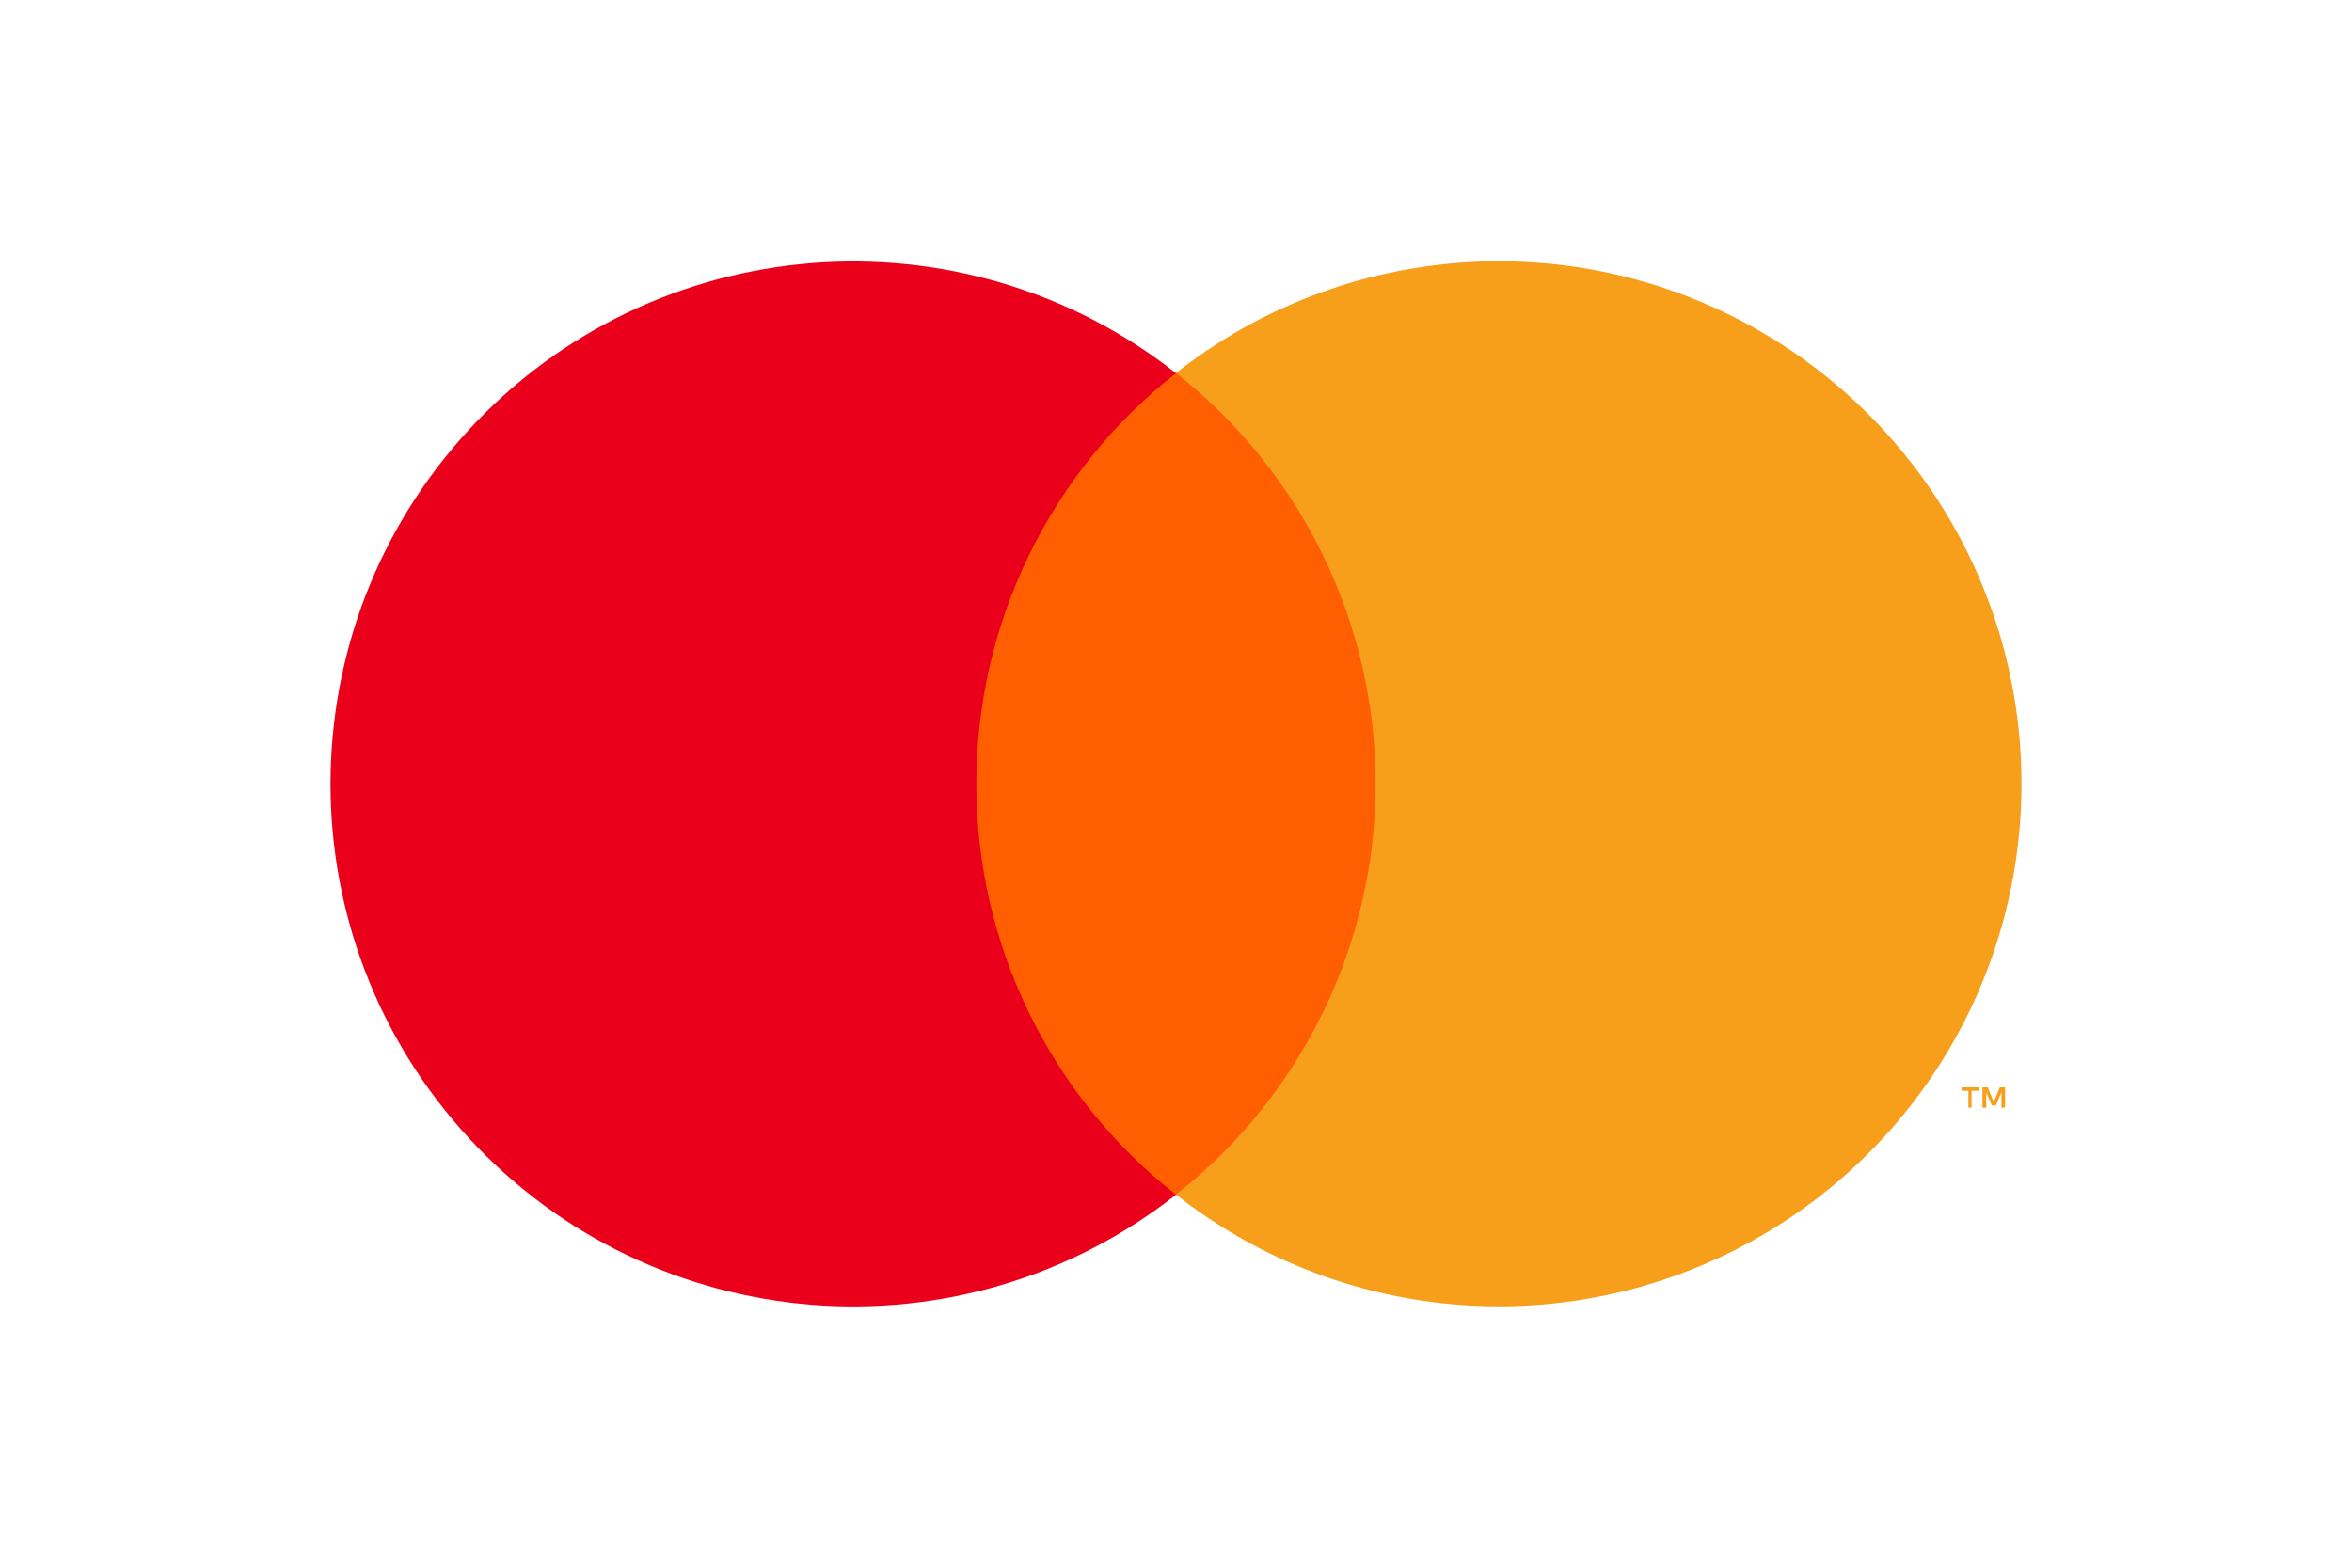
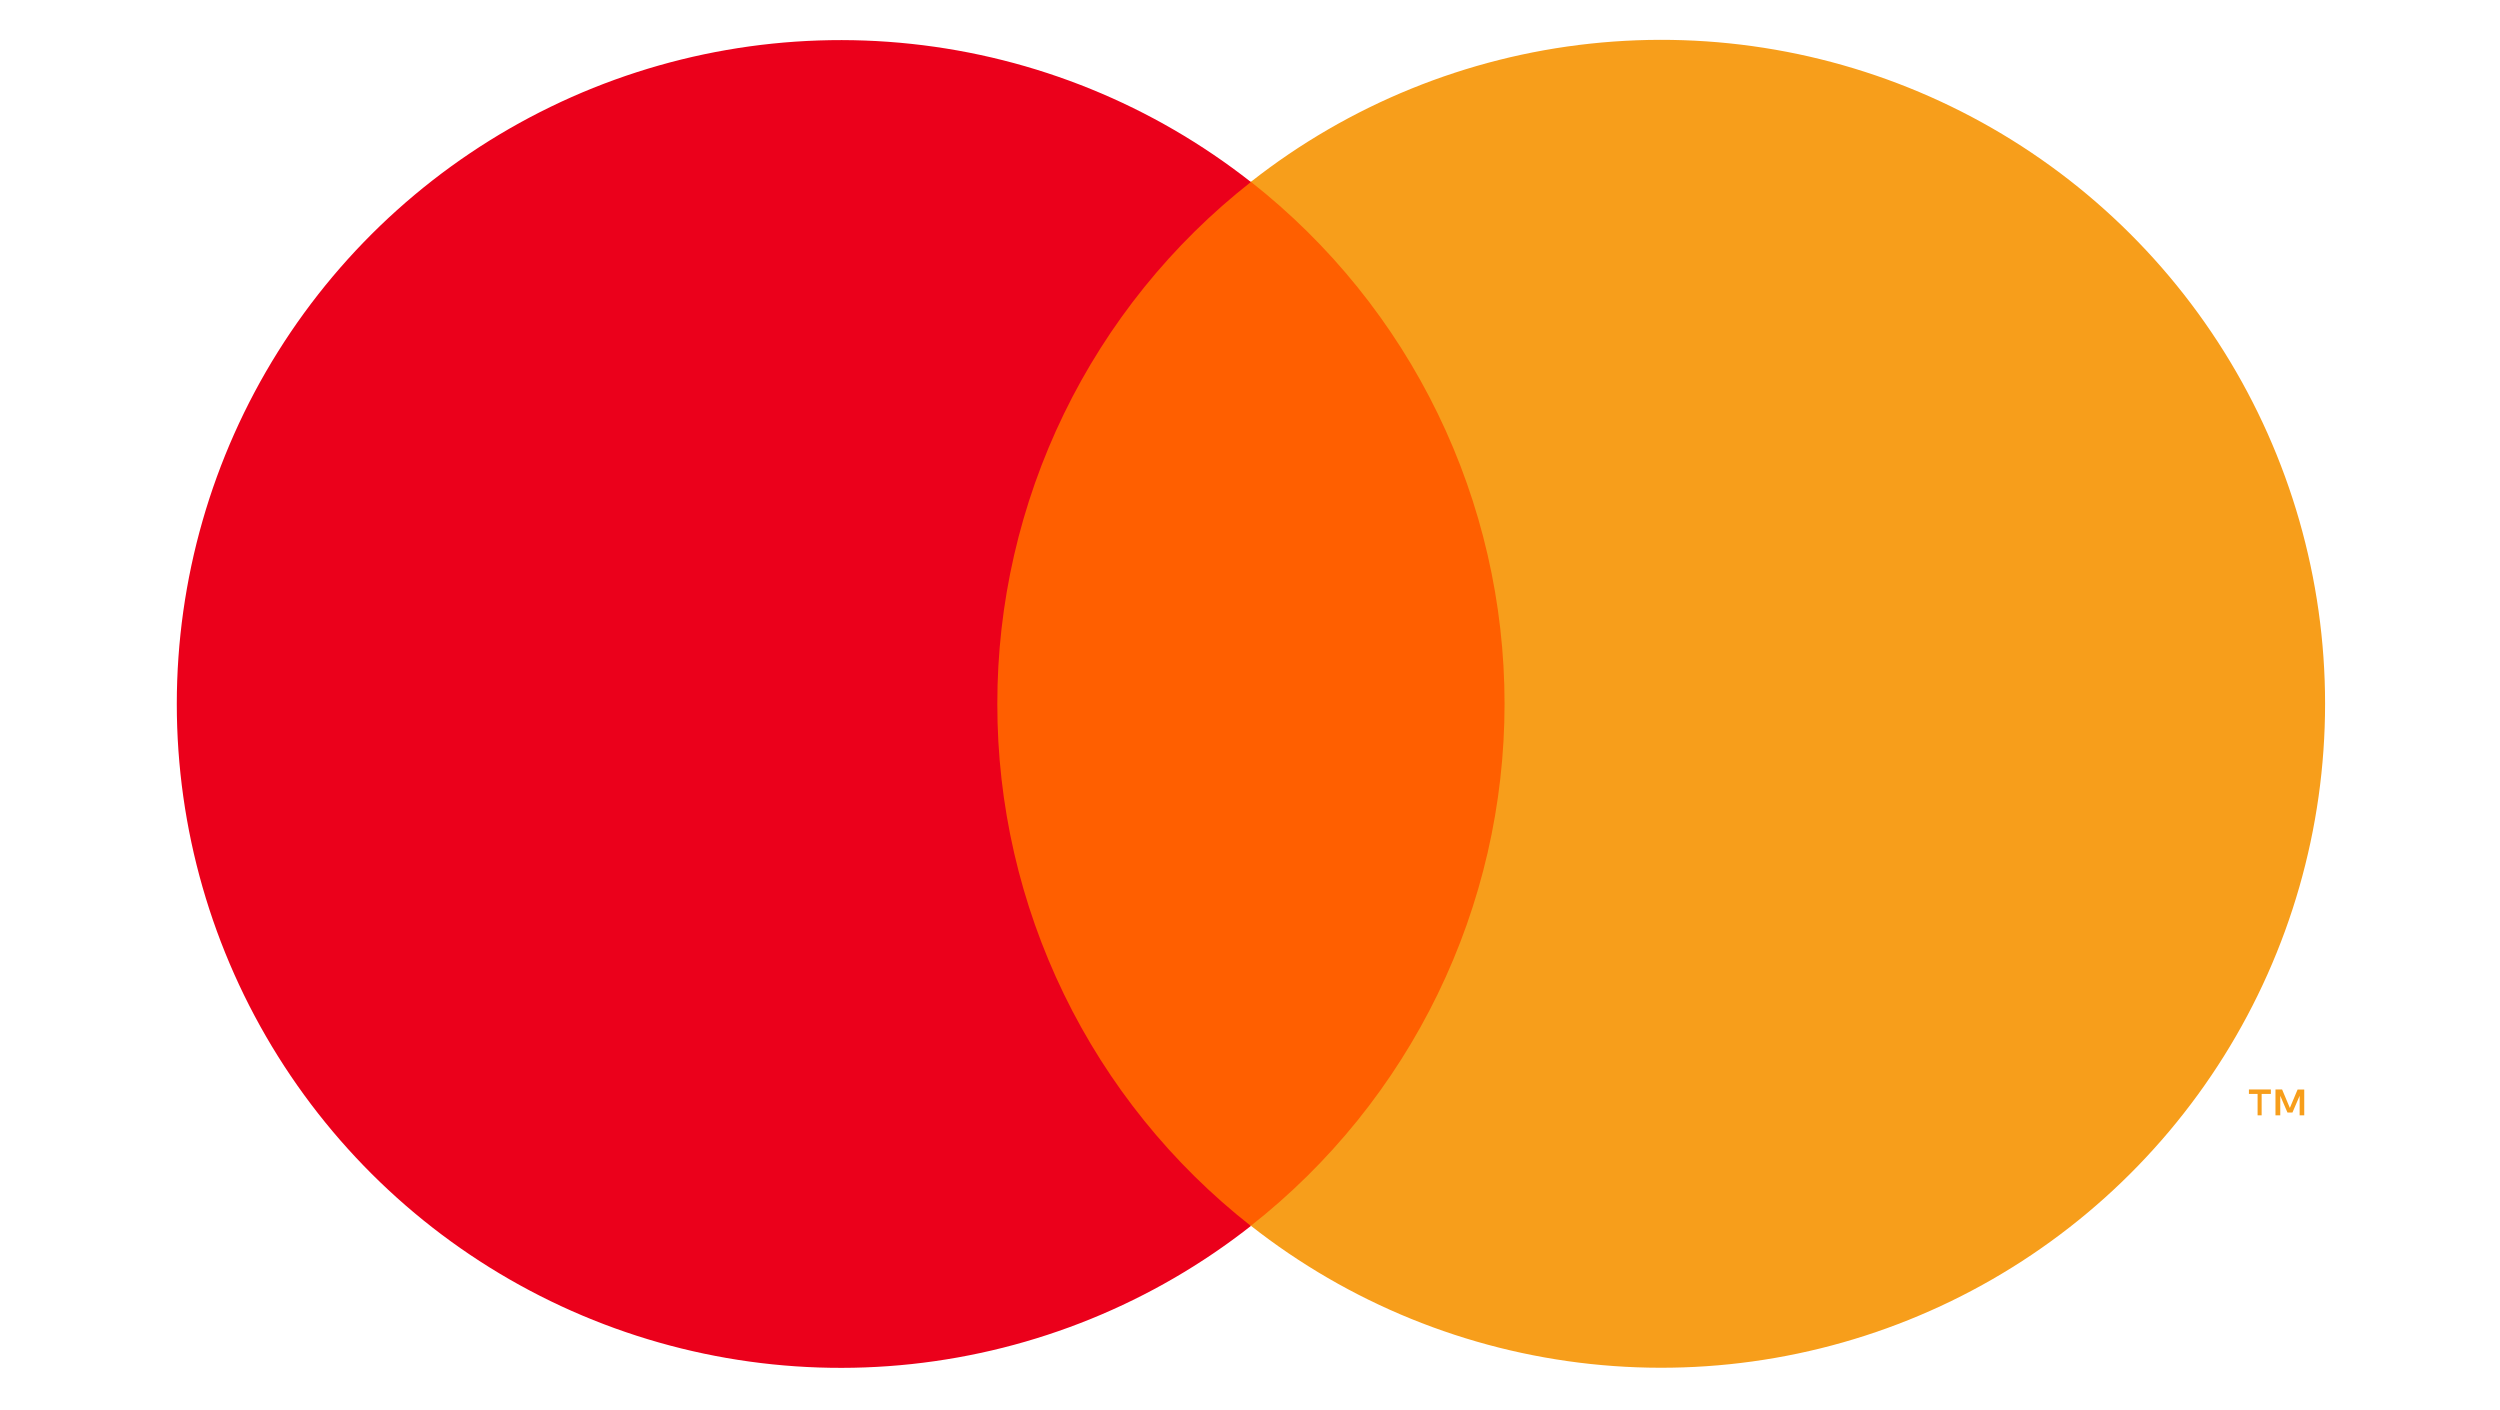
- <svg xmlns="http://www.w3.org/2000/svg" height="800" width="1200" id="svg895" version="1.1" viewBox="-96 -98.908 832 593.448">
-   <defs id="defs879">
-     <style id="style877" type="text/css">.e{fill:#f79e1b}</style>
-   </defs>
-   <path id="rect887" display="inline" fill="#ff5f00" stroke-width="5.494" d="M224.833 42.298h190.416v311.005H224.833z" />
-   <path id="path889" d="M244.446 197.828a197.448 197.448 0 0175.54-155.475 197.777 197.777 0 100 311.004 197.448 197.448 0 01-75.54-155.53z" fill="#eb001b" stroke-width="5.494" />
-   <path id="path891" d="M621.101 320.394v-6.372h2.747v-1.319h-6.537v1.319h2.582v6.373zm12.691 0v-7.69h-1.978l-2.307 5.493-2.308-5.494h-1.977v7.691h1.428v-5.823l2.143 5h1.483l2.143-5v5.823z" class="e" fill="#f79e1b" stroke-width="5.494" />
-   <path id="path893" d="M640 197.828a197.777 197.777 0 01-320.015 155.474 197.777 197.777 0 000-311.004A197.777 197.777 0 01640 197.773z" class="e" fill="#f79e1b" stroke-width="5.494" />
+ <svg xmlns="http://www.w3.org/2000/svg" width="1004" height="566" viewBox="0 0 1004 566" fill="none">
+   <path d="M374.086 73.02H630.777V492.272H374.086V73.02Z" fill="#FF5F00" />
+   <path d="M400.525 282.684C400.494 242.313 409.645 202.465 427.288 166.154C444.93 129.842 470.601 98.02 502.357 73.095C463.025 42.184 415.79 22.962 366.051 17.627C316.311 12.291 266.074 21.057 221.08 42.922C176.087 64.787 138.153 98.87 111.613 141.275C85.074 183.679 71 232.695 71 282.72C71 332.745 85.074 381.761 111.613 424.165C138.153 466.57 176.087 500.653 221.08 522.518C266.074 544.383 316.311 553.149 366.051 547.813C415.79 542.478 463.025 523.256 502.357 492.345C470.591 467.412 444.914 435.578 427.271 399.253C409.629 362.928 400.482 323.065 400.525 282.682V282.684Z" fill="#EB001B" />
+   <path d="M908.277 447.909V439.319H911.98V437.541H903.167V439.319H906.648V447.91L908.277 447.909ZM925.385 447.909V437.543H922.718L919.608 444.947L916.497 437.541H913.832V447.909H915.757V440.059L918.646 446.8H920.645L923.534 440.059V447.909H925.385Z" fill="#F79E1B" />
+   <path d="M933.753 282.683C933.752 332.712 919.675 381.731 893.131 424.137C866.587 466.543 828.646 500.625 783.647 522.487C738.648 544.35 688.406 553.11 638.663 547.766C588.921 542.423 541.685 523.192 502.356 492.271C534.1 467.323 559.763 435.492 577.41 399.179C595.057 362.866 604.227 323.02 604.227 282.646C604.227 242.272 595.057 202.425 577.41 166.112C559.763 129.799 534.1 97.968 502.356 73.021C541.685 42.1 588.921 22.869 638.664 17.525C688.406 12.182 738.649 20.942 783.648 42.804C828.647 64.666 866.587 98.749 893.131 141.155C919.675 183.561 933.753 232.58 933.753 282.609V282.683Z" fill="#F79E1B" />
</svg>
